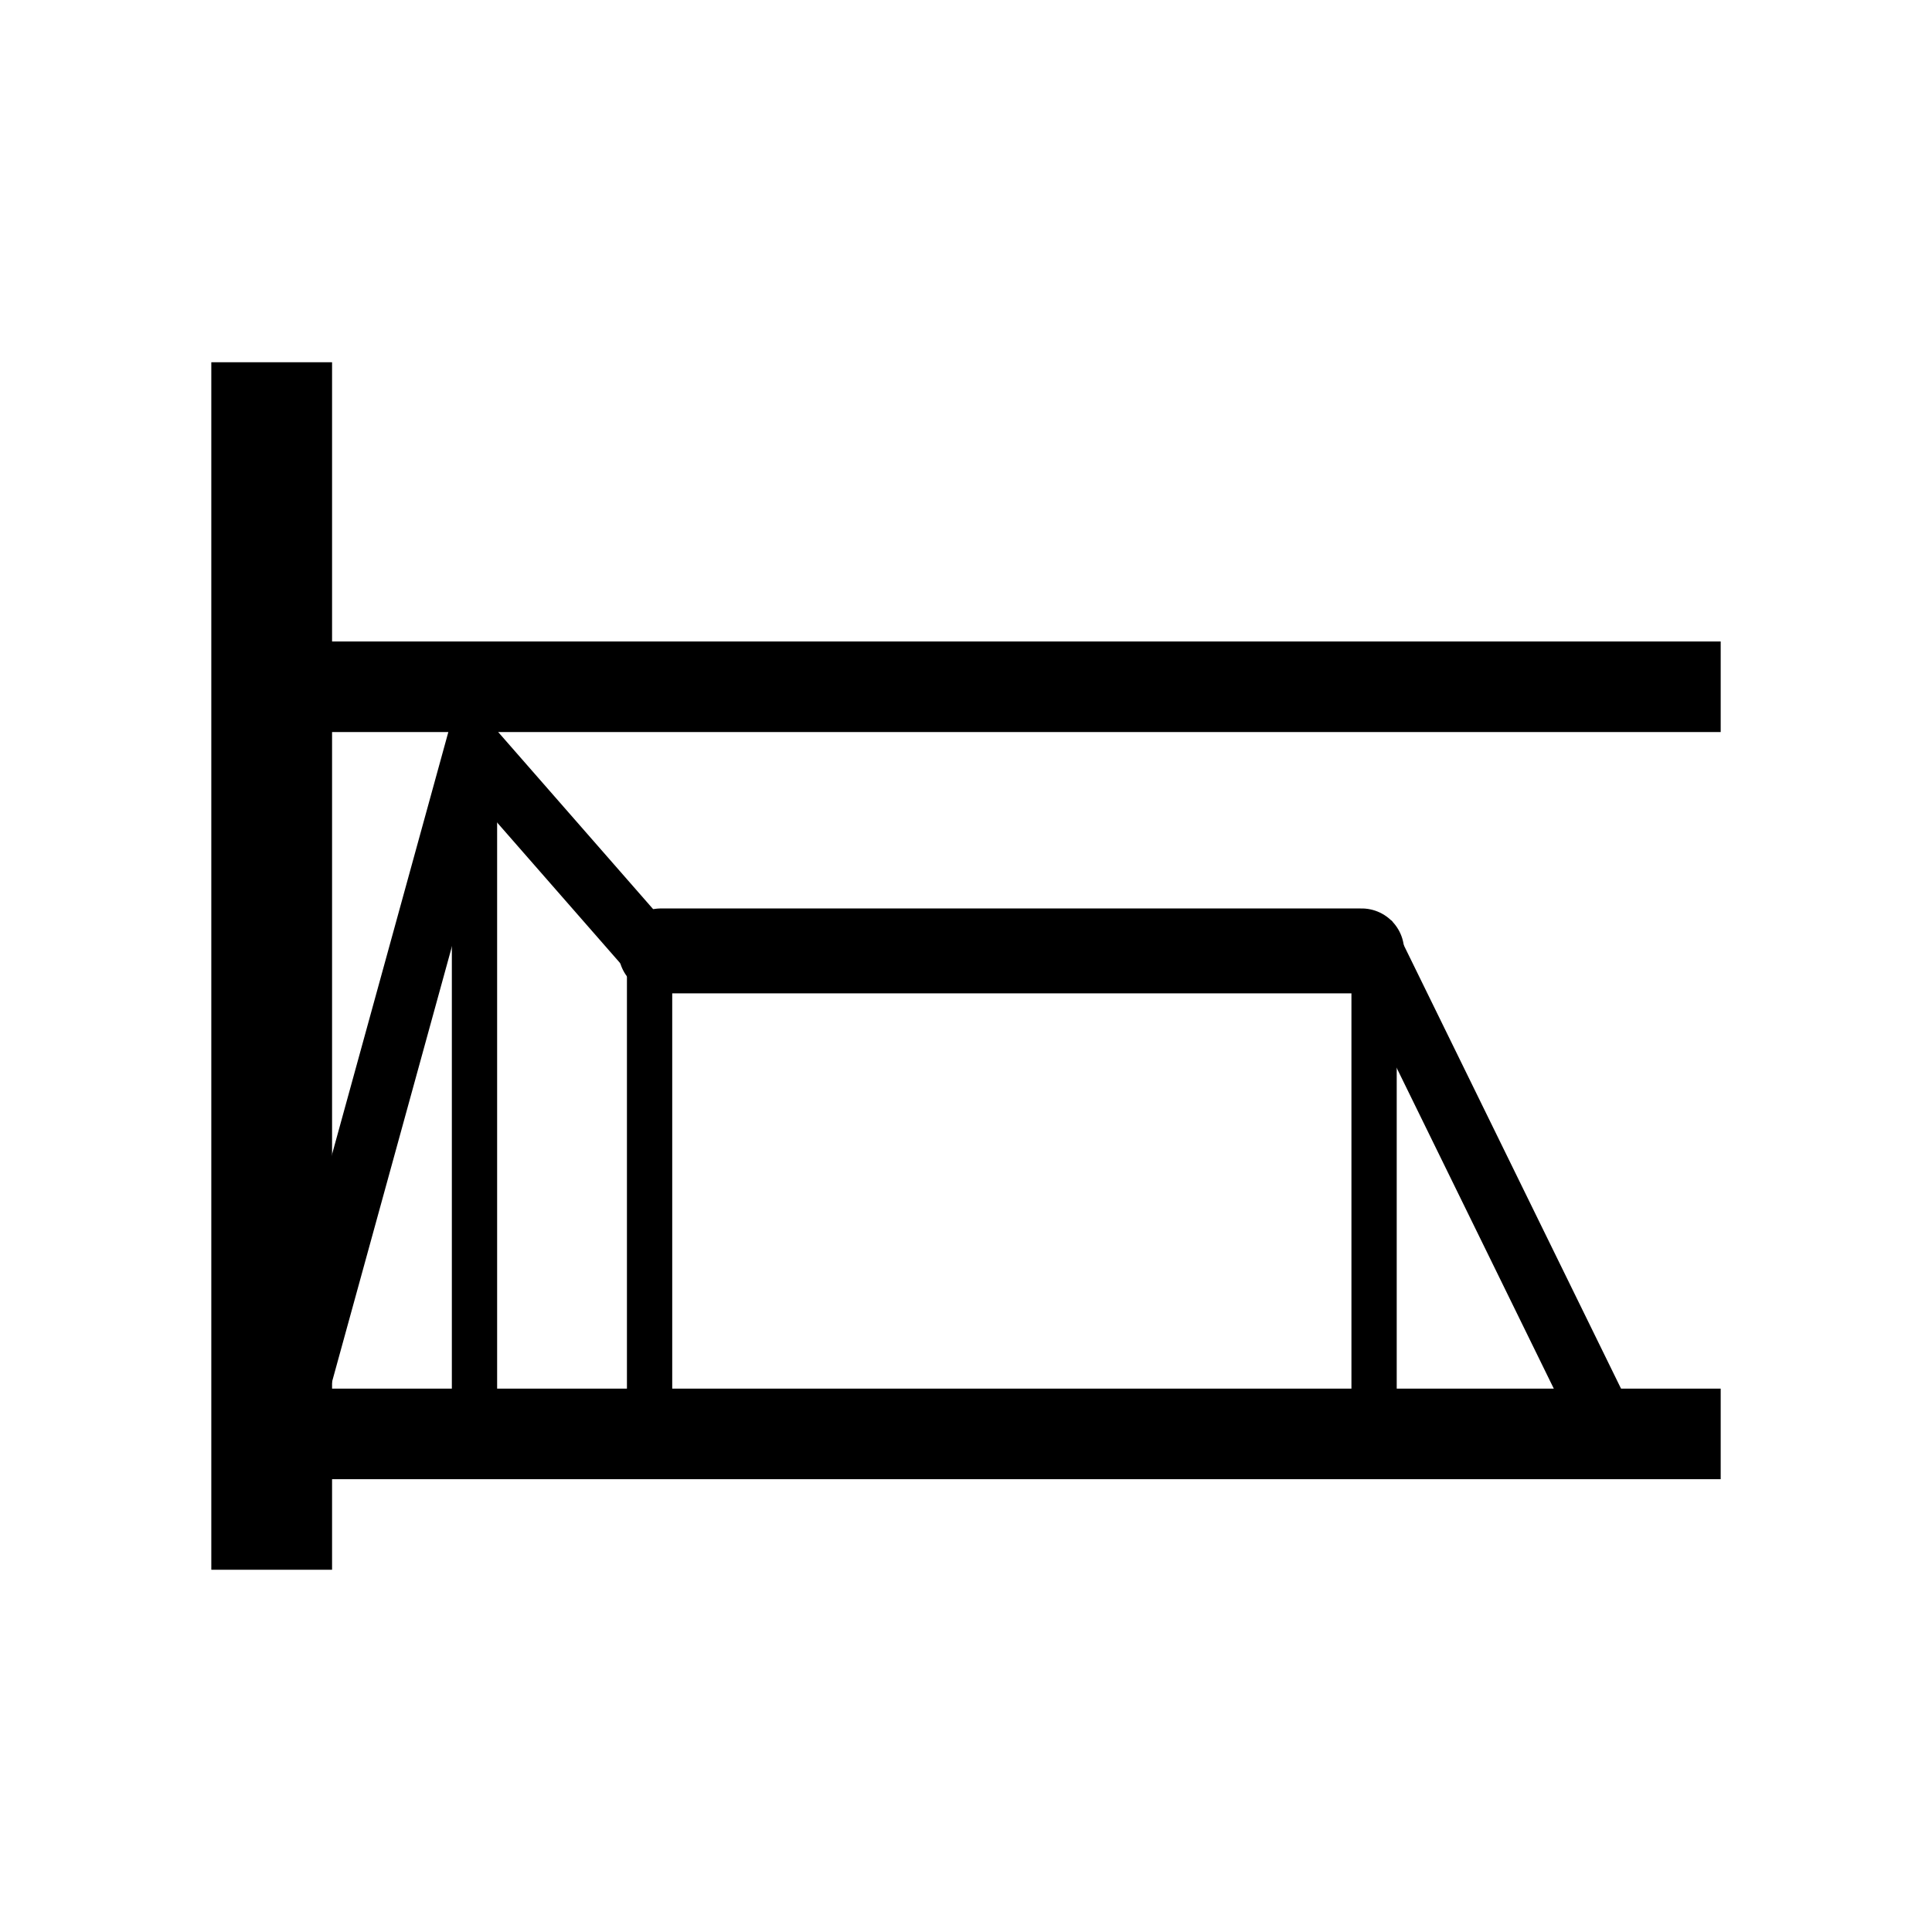
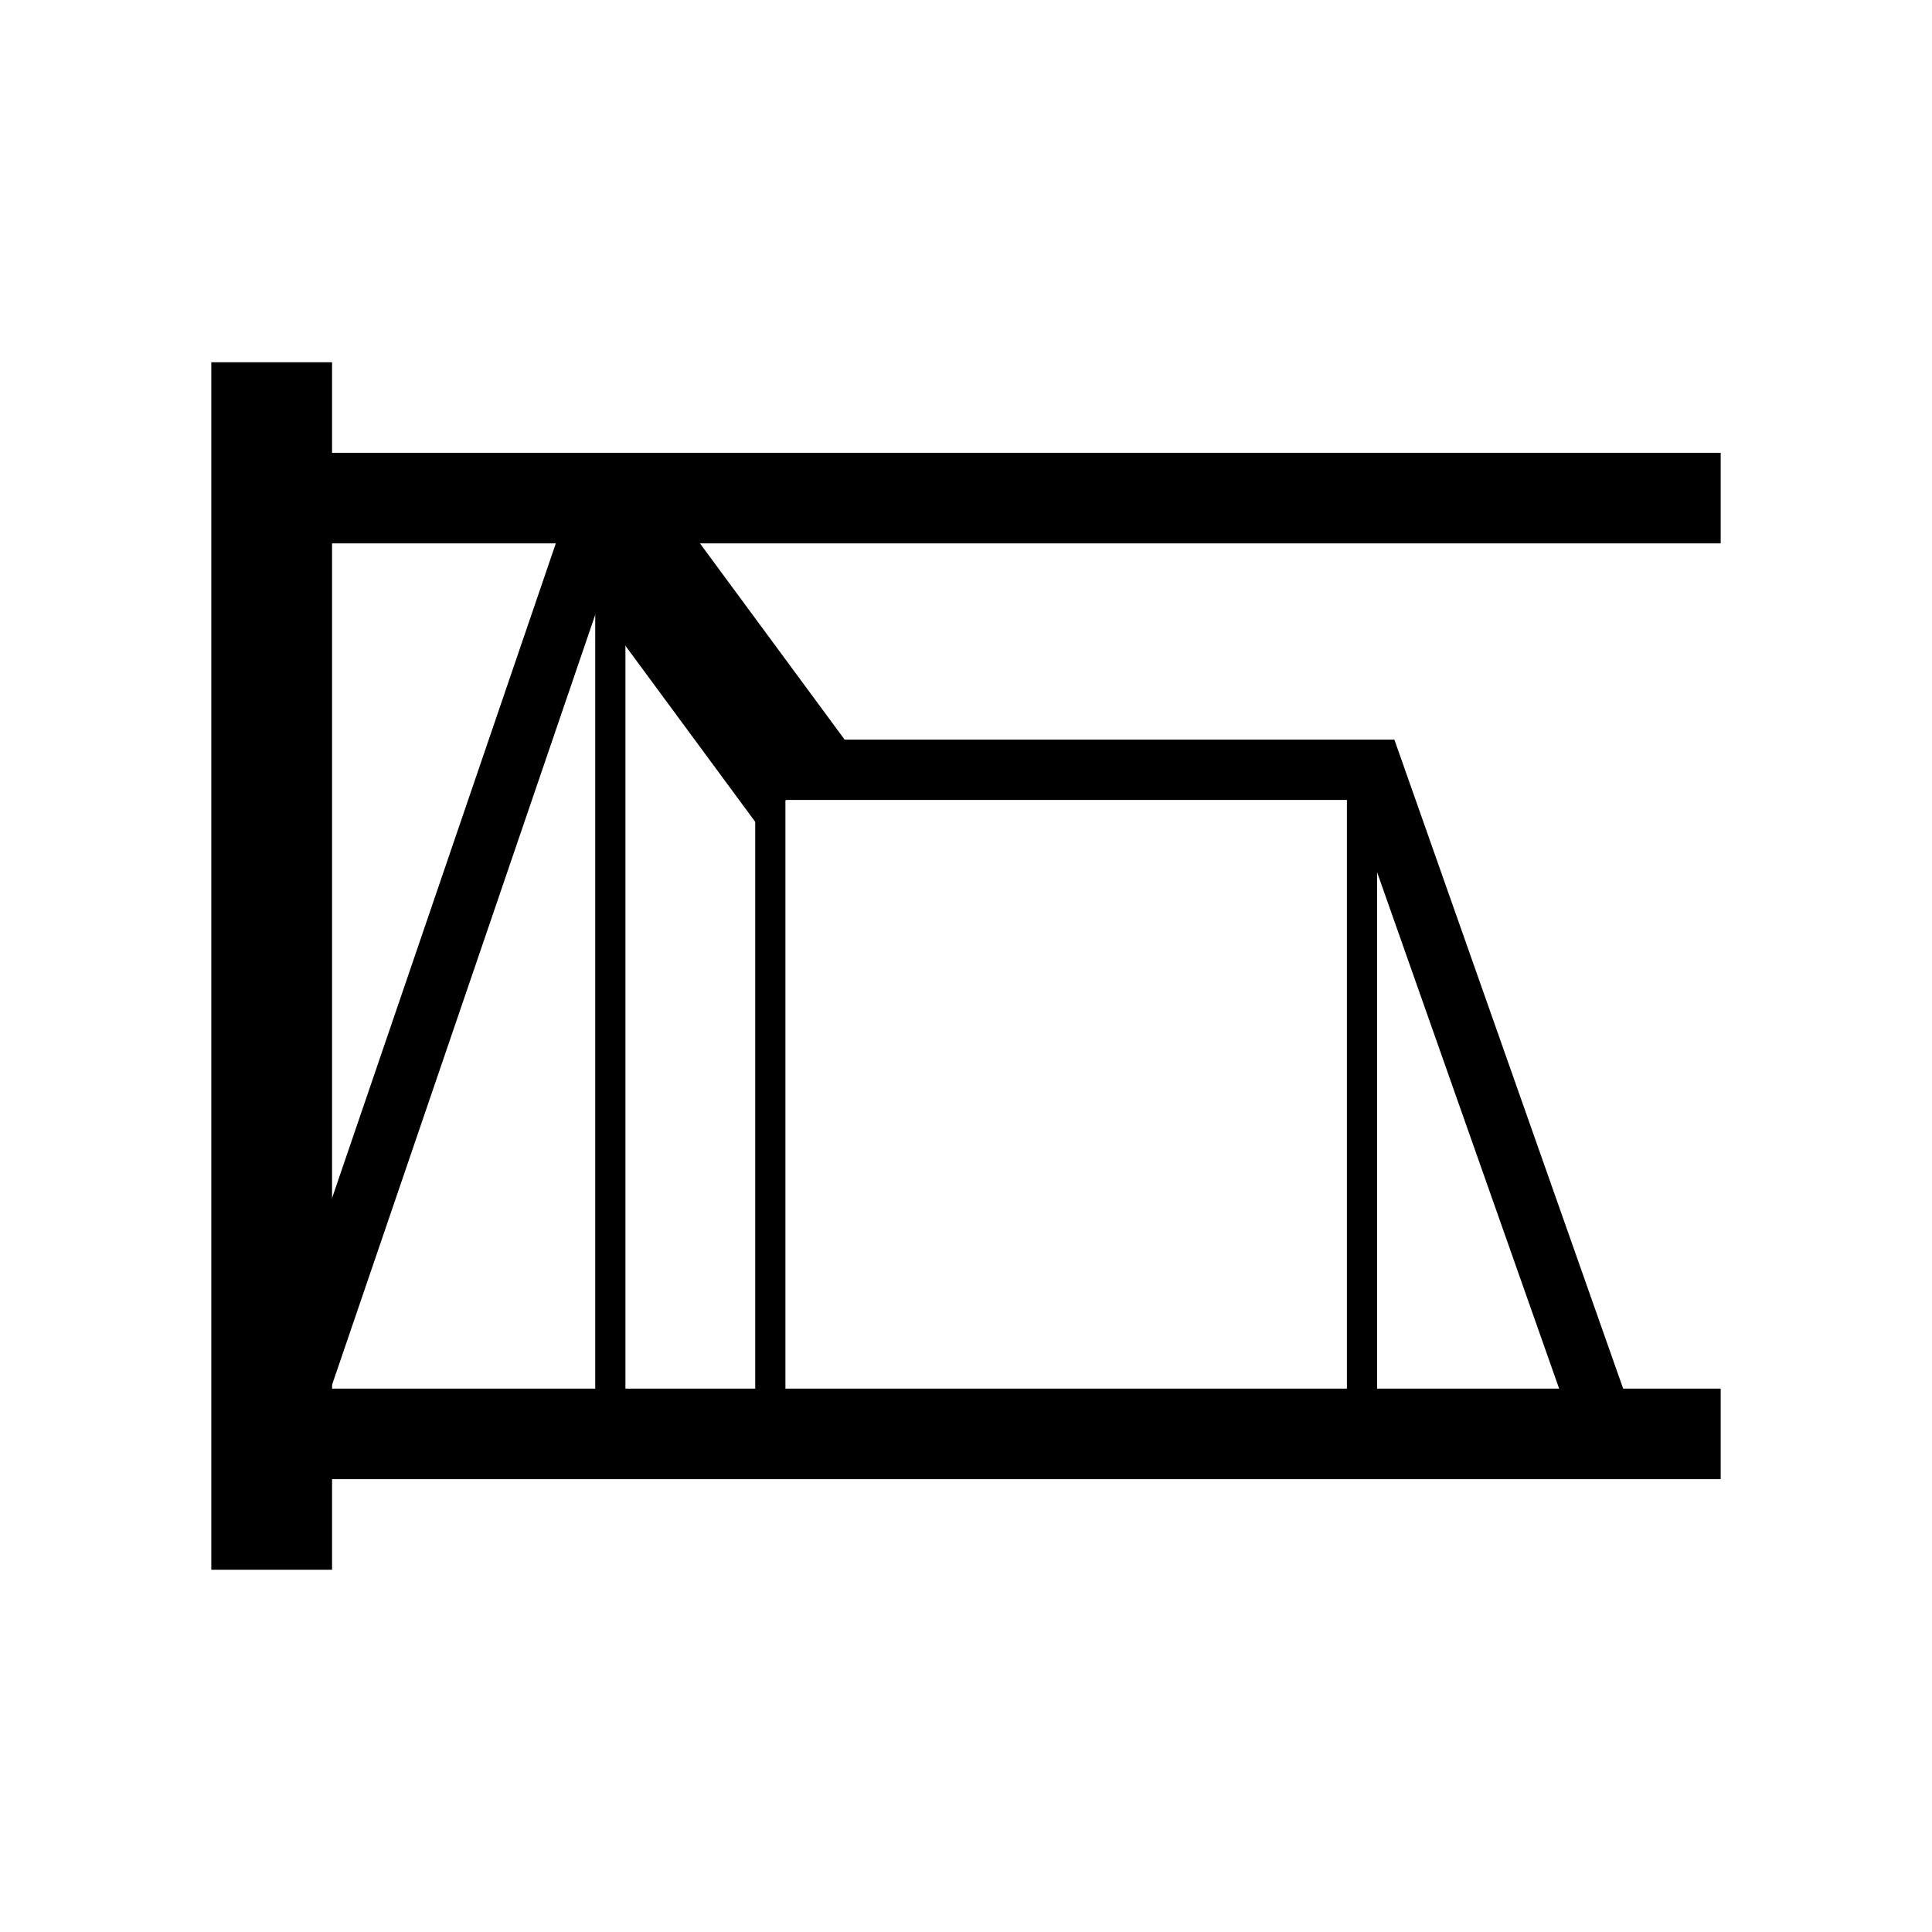
<svg xmlns="http://www.w3.org/2000/svg" width="1024" height="1024" viewBox="0 0 270.933 270.933" version="1.1" id="svg1154">
  <defs id="defs1148">
    <clipPath id="p7ff5b81e1d">
      <rect height="345.6" width="446.4" x="72" y="43.2" id="rect5353" />
    </clipPath>
  </defs>
  <g id="layer1" transform="translate(0,-26.06668)">
    <g id="g1427" transform="translate(-106.145,56.96739)">
-       <path style="fill:none;stroke:#000000;stroke-width:8.467;stroke-linecap:butt;stroke-linejoin:miter;stroke-miterlimit:4;stroke-dasharray:none;stroke-opacity:1" d="m 148.055,163.833 24.629,-89.446 24.553,28.063 H 298.686 l 31.936,65.193" id="path4839" />
-       <path style="fill:none;stroke:#000000;stroke-width:16.933;stroke-linecap:butt;stroke-linejoin:miter;stroke-miterlimit:4;stroke-dasharray:none;stroke-opacity:1" d="M 144.245,19.899 V 189.233" id="path1540" />
-       <path style="fill:none;stroke:#000000;stroke-width:12.7;stroke-linecap:butt;stroke-linejoin:miter;stroke-miterlimit:4;stroke-dasharray:none;stroke-dashoffset:0.397;stroke-opacity:1" d="m 138.619,170.183 h 208.826" id="path1544" />
-       <path style="fill:none;stroke:#000000;stroke-width:12.7;stroke-linecap:butt;stroke-linejoin:miter;stroke-miterlimit:4;stroke-dasharray:none;stroke-dashoffset:0;stroke-opacity:1" d="m 138.619,65.408 h 208.826" id="path1546" />
-       <path id="path1548" d="M 172.685,165.588 V 69.371" style="fill:none;stroke:#000000;stroke-width:6.35;stroke-linecap:butt;stroke-linejoin:miter;stroke-miterlimit:4;stroke-dasharray:none;stroke-dashoffset:0;stroke-opacity:1" />
-       <path style="fill:none;stroke:#000000;stroke-width:6.35;stroke-linecap:butt;stroke-linejoin:miter;stroke-miterlimit:4;stroke-dasharray:none;stroke-dashoffset:0;stroke-opacity:1" d="M 197.238,165.588 V 100.695" id="path1550" />
-       <path id="path1552" d="M 298.838,165.588 V 100.695" style="fill:none;stroke:#000000;stroke-width:6.35;stroke-linecap:butt;stroke-linejoin:miter;stroke-miterlimit:4;stroke-dasharray:none;stroke-dashoffset:0;stroke-opacity:1" />
-       <path id="path1494" d="M 198.825,102.45 H 297.099" style="fill:none;stroke:#000000;stroke-width:11.906;stroke-linecap:round;stroke-linejoin:miter;stroke-miterlimit:4;stroke-dasharray:none;stroke-opacity:1" />
+       <path id="path1079" d="M 144.245,19.899 V 189.233" style="fill:none;stroke:#000000;stroke-width:16.933;stroke-linecap:butt;stroke-linejoin:miter;stroke-miterlimit:4;stroke-dasharray:none;stroke-opacity:1" />
+       <path style="fill:none;stroke:#000000;stroke-width:12.7;stroke-linecap:butt;stroke-linejoin:miter;stroke-miterlimit:4;stroke-dasharray:none;stroke-dashoffset:0;stroke-opacity:1" d="m 138.619,38.949 h 208.826" id="path1081" />
+       <path id="path1083" d="m 138.619,170.183 h 208.826" style="fill:none;stroke:#000000;stroke-width:12.7;stroke-linecap:butt;stroke-linejoin:miter;stroke-miterlimit:4;stroke-dasharray:none;stroke-dashoffset:0;stroke-opacity:1" />
+       <path style="fill:none;stroke:#000000;stroke-width:8.467;stroke-linecap:butt;stroke-linejoin:miter;stroke-miterlimit:4;stroke-dasharray:none;stroke-opacity:1" d="m 148.055,163.833 41.563,-121.619 24.553,34.836 h 84.515 l 31.936,90.593" id="path1085" />
+       <path style="fill:none;stroke:#000000;stroke-width:4.233;stroke-linecap:butt;stroke-linejoin:miter;stroke-miterlimit:4;stroke-dasharray:none;stroke-dashoffset:0;stroke-opacity:1" d="M 191.734,165.588 V 43.971" id="path1087" />
+       <path id="path1089" d="M 214.171,165.588 V 75.295" style="fill:none;stroke:#000000;stroke-width:4.233;stroke-linecap:butt;stroke-linejoin:miter;stroke-miterlimit:4;stroke-dasharray:none;stroke-dashoffset:0;stroke-opacity:1" />
+       <path style="fill:none;stroke:#000000;stroke-width:4.233;stroke-linecap:butt;stroke-linejoin:miter;stroke-miterlimit:4;stroke-dasharray:none;stroke-dashoffset:0;stroke-opacity:1" d="M 297.145,165.588 V 75.295" id="path1091" />
+       <path id="path1123" d="m 190.888,41.368 28.029,38.024" style="fill:none;stroke:#000000;stroke-width:16.933;stroke-linecap:butt;stroke-linejoin:miter;stroke-miterlimit:4;stroke-dasharray:none;stroke-opacity:1" />
    </g>
  </g>
</svg>
